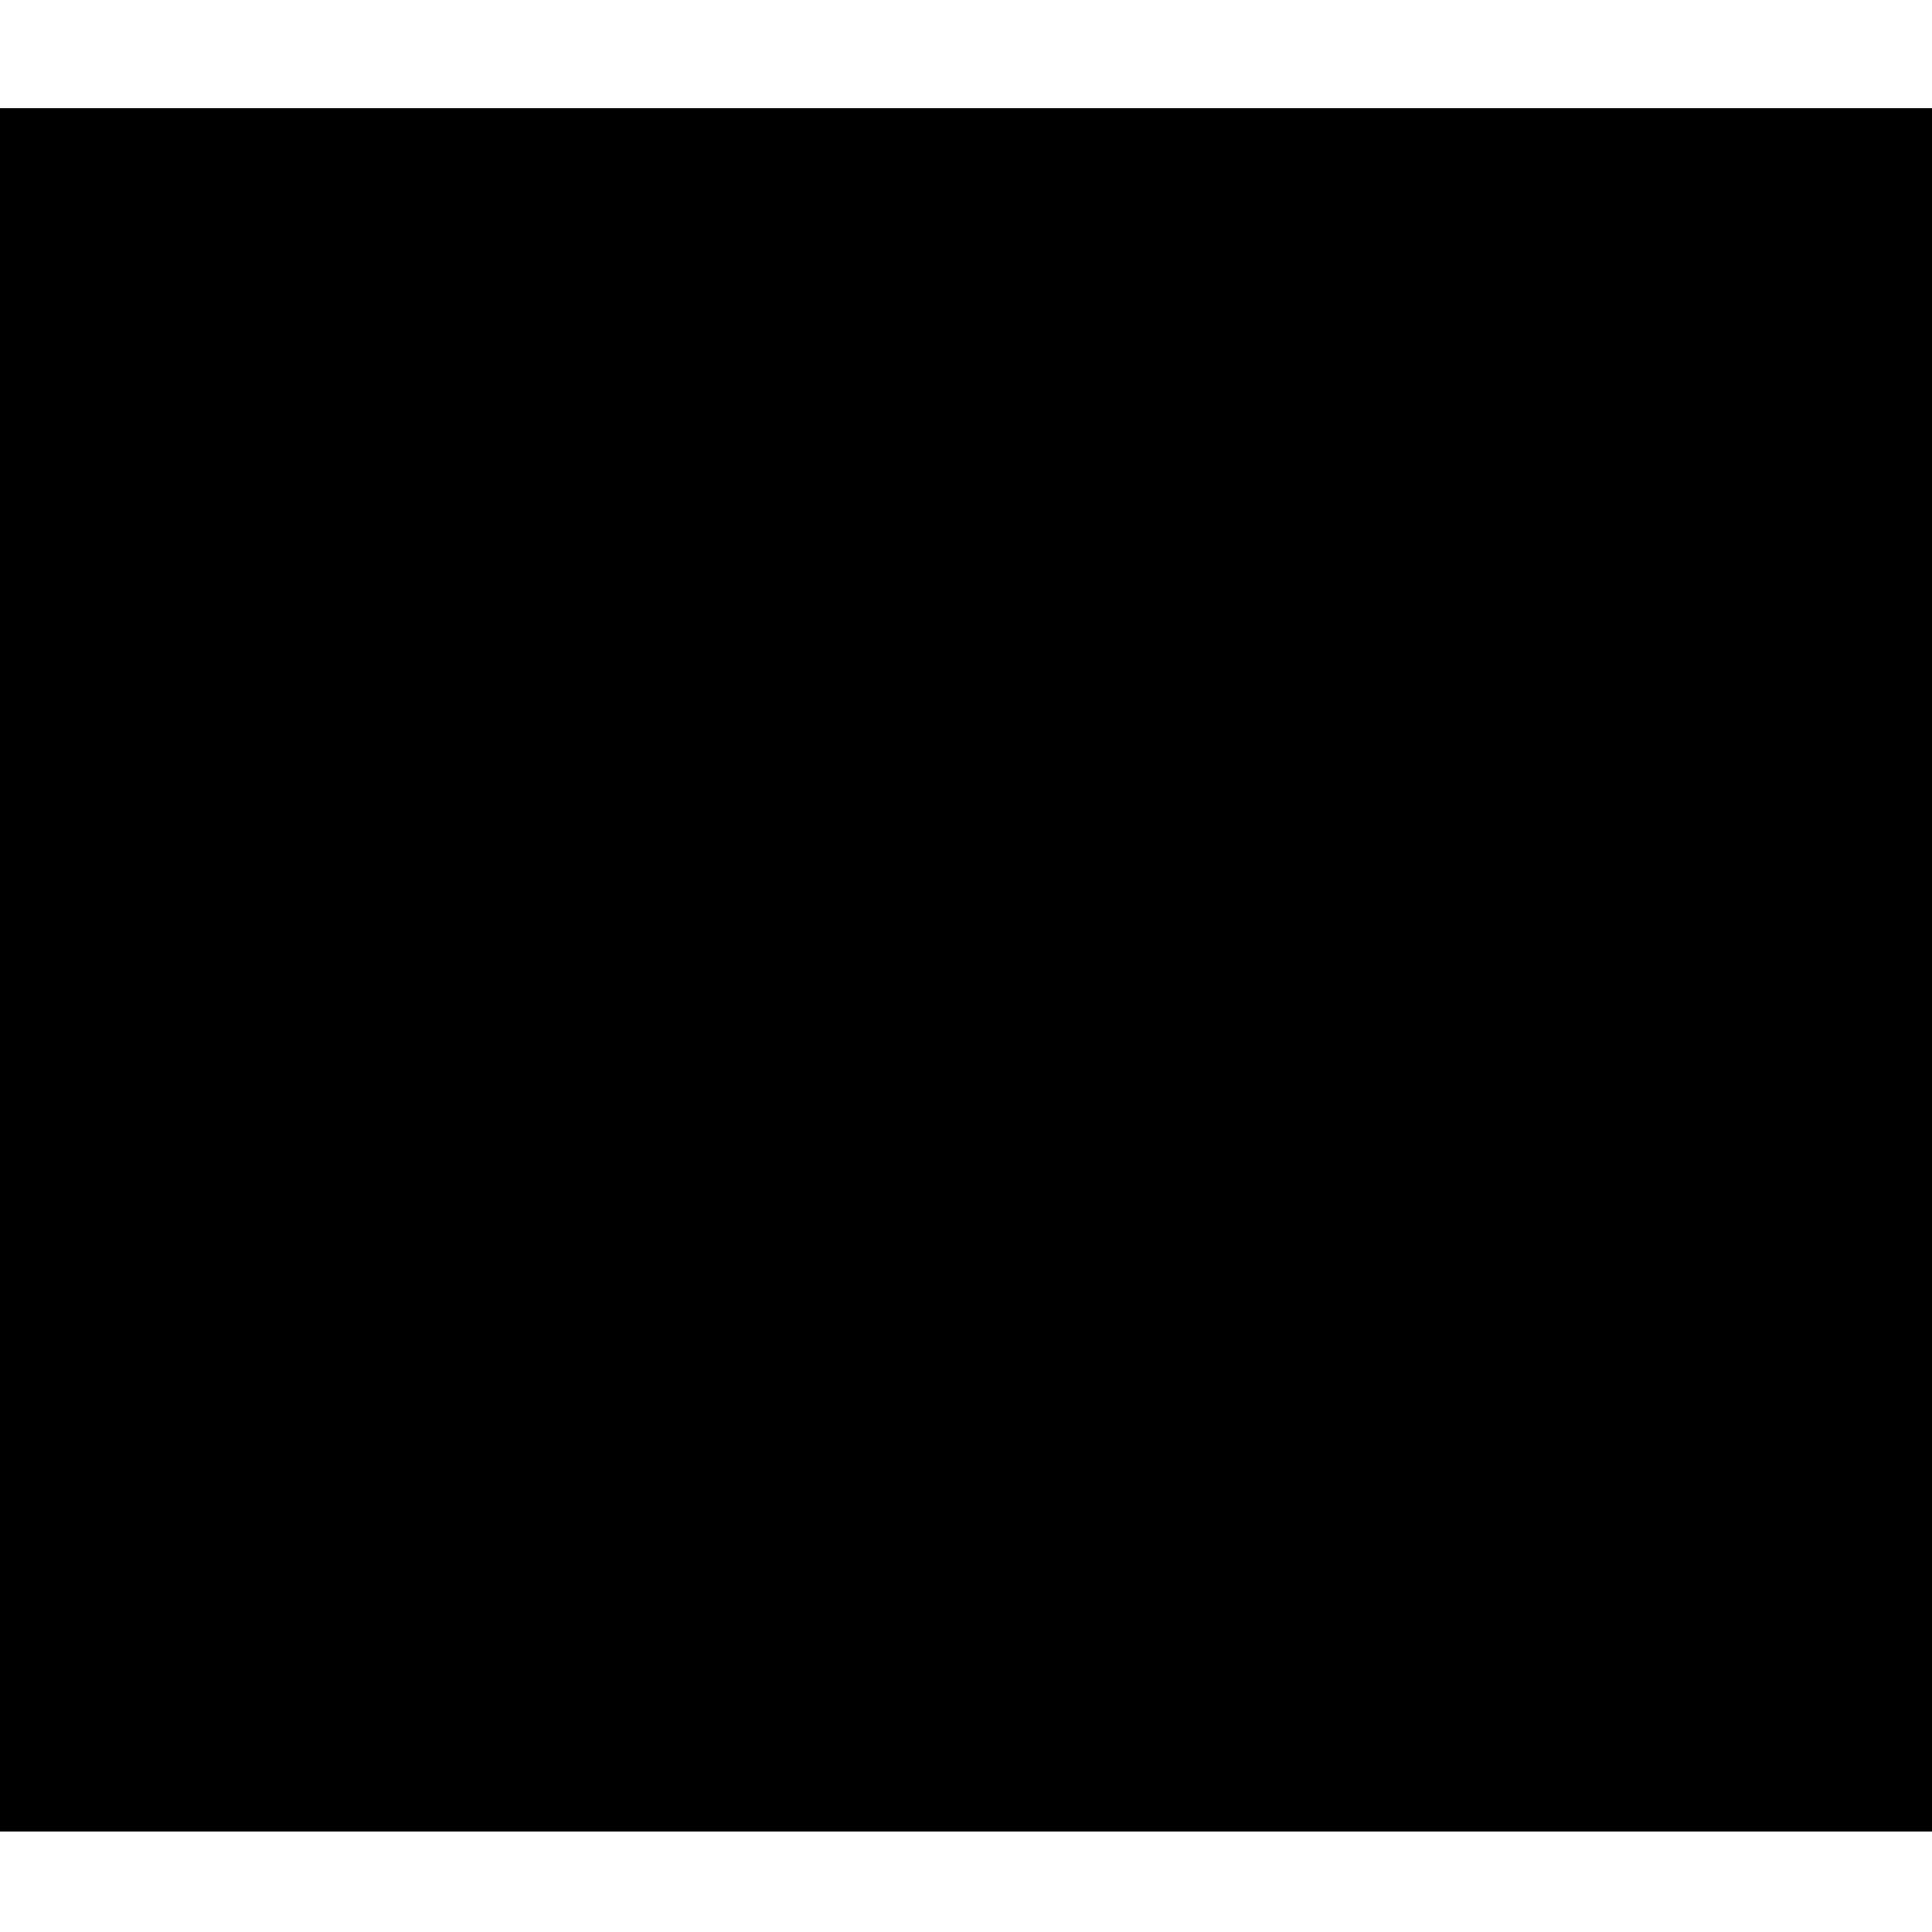
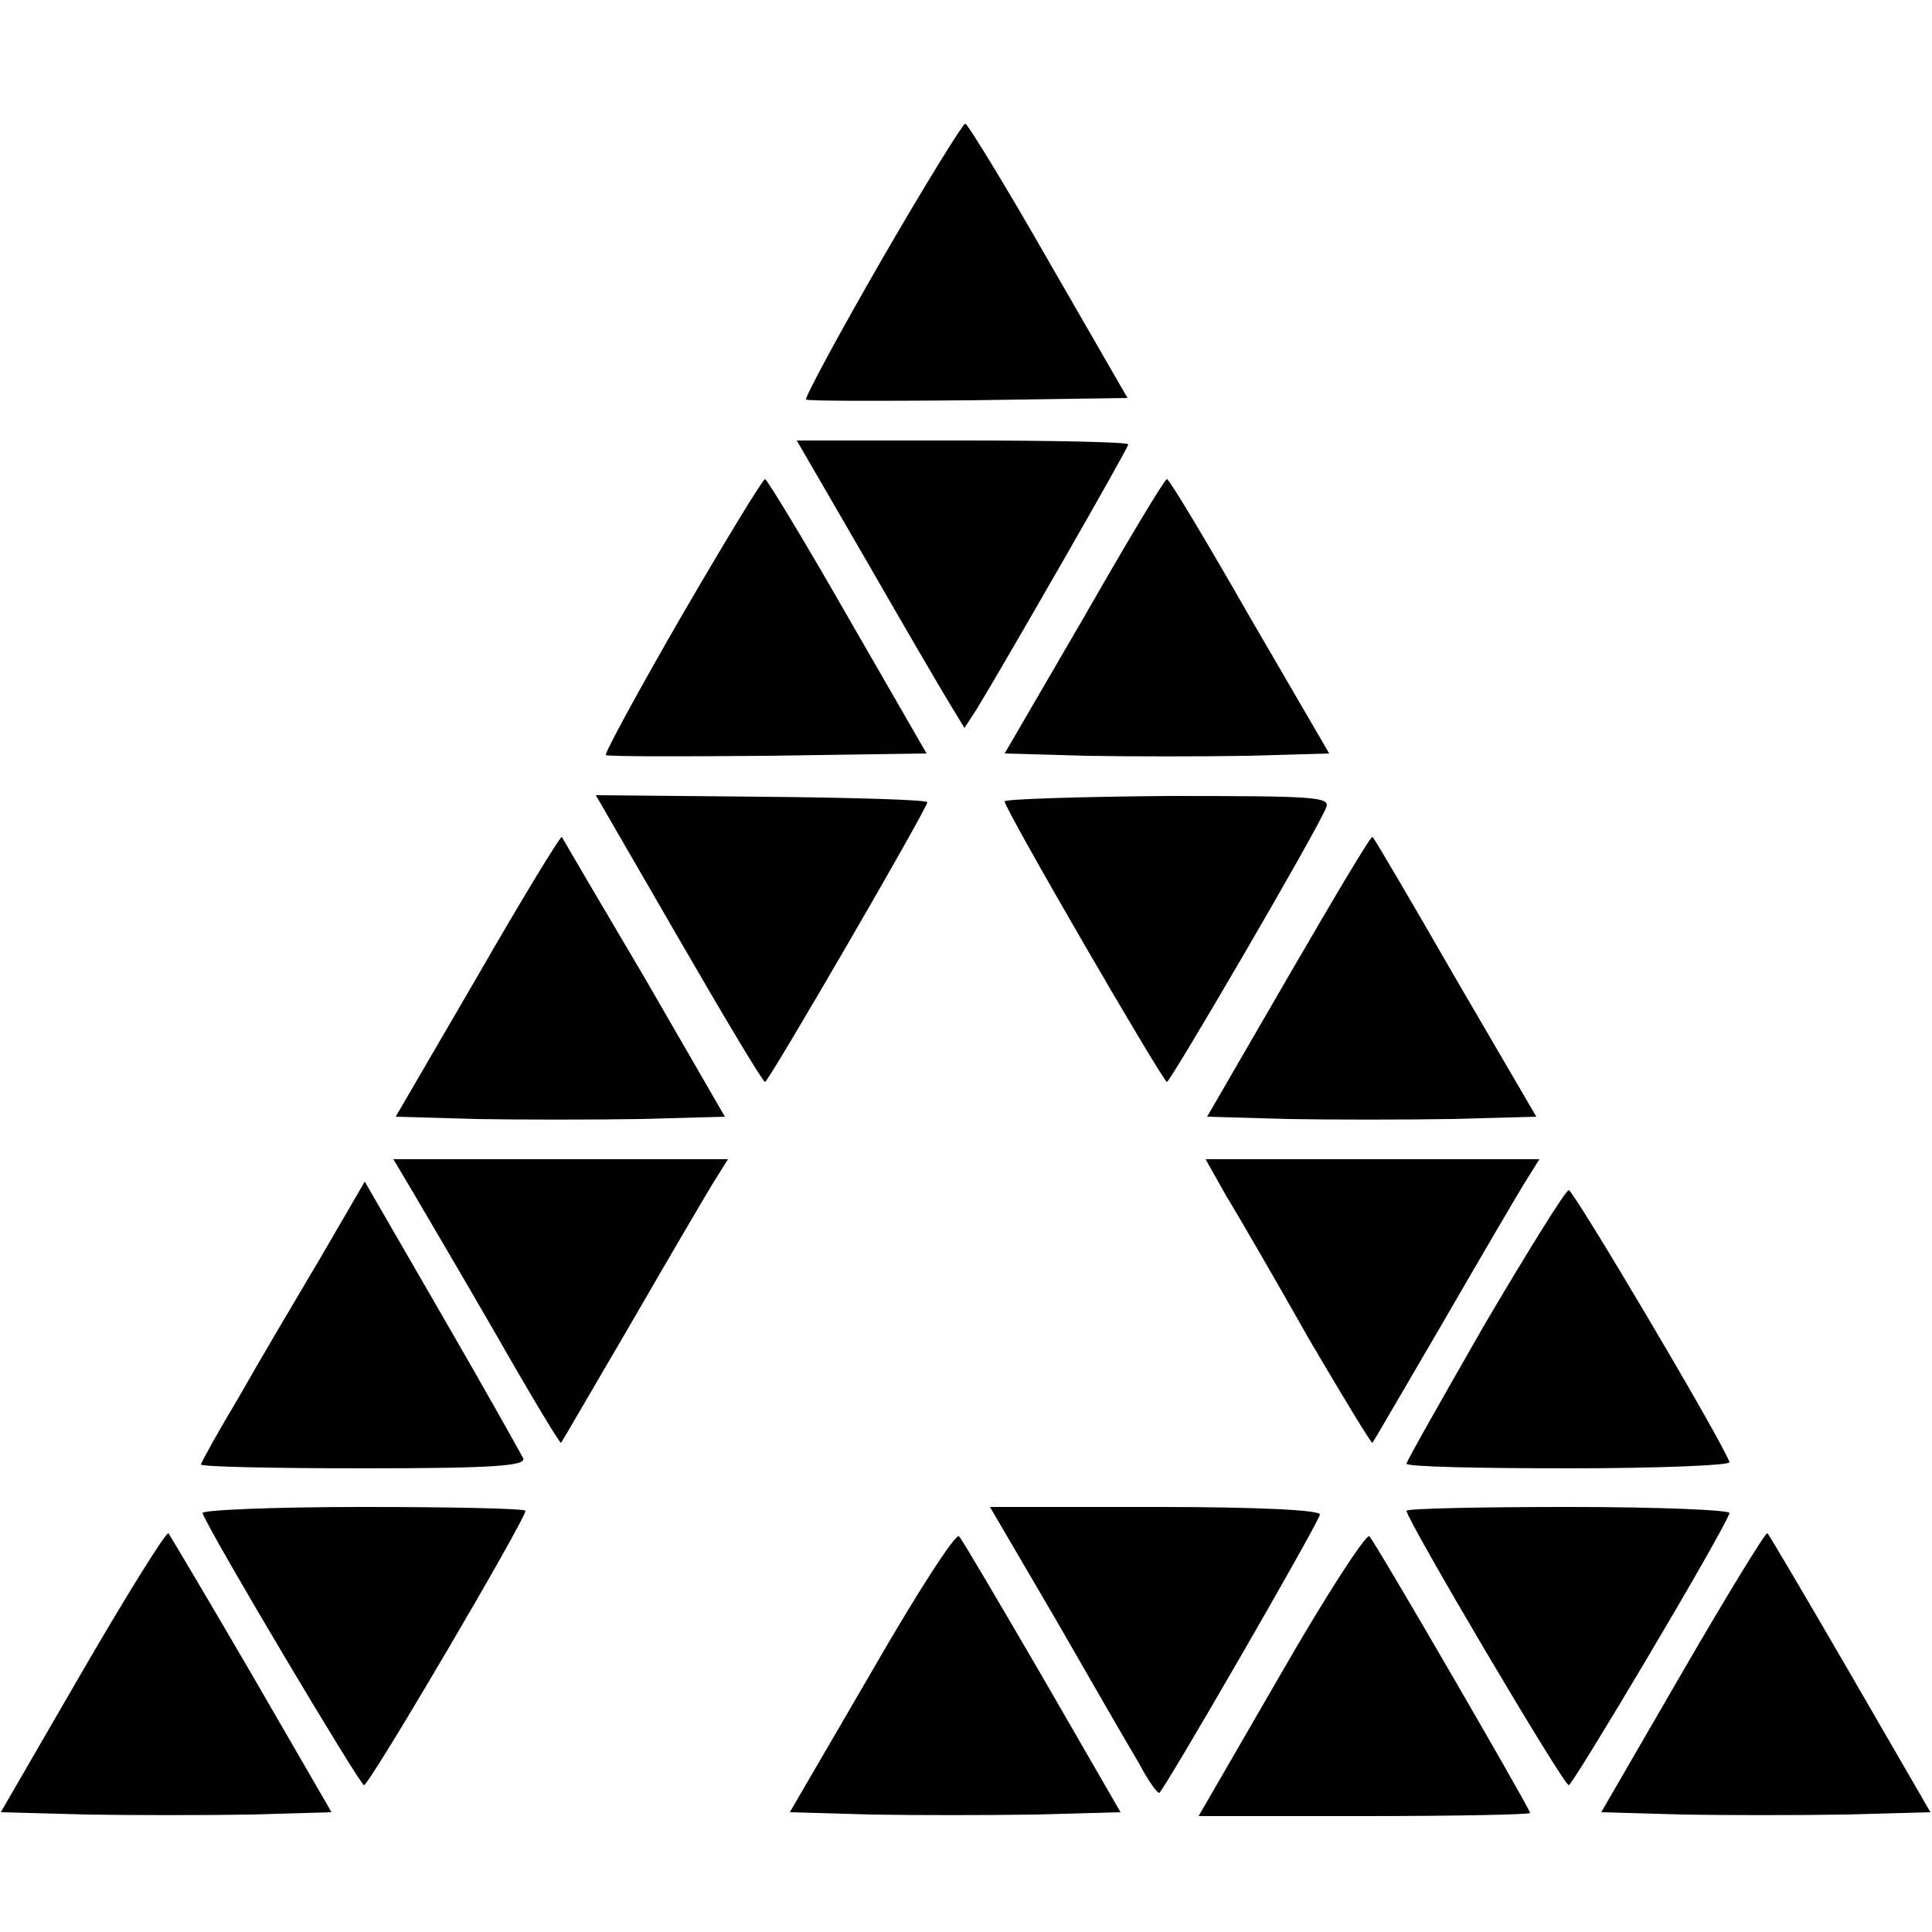
<svg xmlns="http://www.w3.org/2000/svg" version="1.0" width="250pt" height="250pt" viewBox="0 0 250 250" preserveAspectRatio="xMidYMid meet">
  <g transform="translate(0,250) scale(0.1,-0.1)" fill="#000000" stroke="none">
-     <path d="M0 1245 l0 -1115 1250 0 1250 0 0 1115 0 1115 -1250 0 -1250 0 0 -1115z" />
+     <path d="M1141 2164 c-56 -97 -100 -179 -98 -181 2 -2 97 -2 210 -1 l206 3 -102 177 c-56 98 -105 178 -108 178 -3 0 -52 -79 -108 -176z" />
+     <path d="M1122 1773 c50 -87 99 -171 109 -187 l17 -28 15 23 c32 52 197 339 197 344 0 3 -97 5 -214 5 l-215 0 91 -157z" />
+     <path d="M882 1703 c-56 -97 -100 -178 -98 -180 1 -2 96 -2 209 -1 l206 3 -102 177 c-56 98 -104 177 -107 178 -3 0 -51 -79 -108 -177z" />
+     <path d="M1403 1702 l-103 -177 105 -3 c58 -1 152 -1 210 0 l105 3 -103 177 c-56 98 -104 178 -107 178 -3 0 -51 -80 -107 -178z" />
+     <path d="M878 1286 c59 -102 109 -186 112 -186 5 1 210 354 210 362 0 3 -97 6 -214 7 l-215 2 107 -185z" />
+     <path d="M1300 1463 c0 -10 205 -363 210 -363 5 1 196 328 206 355 6 14 -15 15 -205 15 -116 -1 -211 -4 -211 -7z" />
+     <path d="M618 1237 l-106 -182 104 -3 c56 -1 152 -1 213 0 l109 3 -104 180 c-58 98 -106 180 -107 182 -2 1 -51 -79 -109 -180z" />
+     <path d="M1668 1238 l-106 -183 104 -3 c56 -1 152 -1 212 0 l110 3 -105 180 c-57 99 -105 181 -107 182 -2 2 -50 -79 -108 -179z" />
+     <path d="M534 958 c14 -24 63 -107 108 -185 45 -79 83 -142 84 -140 1 1 41 70 89 152 48 83 96 165 107 183 l20 32 -217 0 -216 0 25 -42z" />
+     <path d="M1587 952 c16 -26 64 -109 107 -185 44 -75 81 -136 82 -134 1 1 41 70 89 152 48 83 96 165 107 183 l20 32 -216 0 -216 0 27 -48z" />
+     <path d="M415 873 c-32 -54 -80 -135 -106 -181 -27 -45 -49 -85 -49 -87 0 -3 95 -5 211 -5 165 0 210 3 206 13 -3 6 -50 90 -105 185 l-100 173 -57 -98z" />
+     <path d="M1921 786 c-55 -96 -101 -177 -101 -180 0 -4 95 -6 211 -6 116 0 209 4 207 8 -11 30 -202 352 -208 352 -4 0 -53 -79 -109 -174z" />
+     <path d="M262 542 c12 -30 204 -352 209 -352 7 0 209 344 209 355 0 3 -95 5 -211 5 -116 0 -209 -4 -207 -8z" />
+     <path d="M1367 403 c47 -82 95 -165 107 -185 11 -21 23 -38 26 -38 5 1 201 340 208 360 2 6 -79 10 -212 10 l-215 0 86 -147z" />
+     <path d="M1820 545 c0 -11 203 -355 210 -355 5 0 198 324 208 352 2 4 -91 8 -207 8 -116 0 -211 -2 -211 -5z" />
+     <path d="M107 338 l-106 -183 110 -3 c61 -1 157 -1 214 0 l104 3 -103 178 c-57 98 -106 180 -108 183 -3 2 -53 -78 -111 -178z" />
+     <path d="M1128 337 l-106 -182 104 -3 c56 -1 153 -1 214 0 l110 3 -101 175 c-56 96 -104 178 -108 182 -4 5 -55 -74 -113 -175z" />
+     <path d="M1658 335 l-107 -185 215 0 c117 0 214 2 214 4 0 5 -200 350 -208 358 -4 4 -56 -76 -114 -177z" />
+     <path d="M2178 338 l-106 -183 104 -3 c56 -1 152 -1 212 0 l110 3 -103 178 c-57 98 -105 180 -108 183 -2 2 -51 -78 -109 -178z" />
  </g>
</svg>
